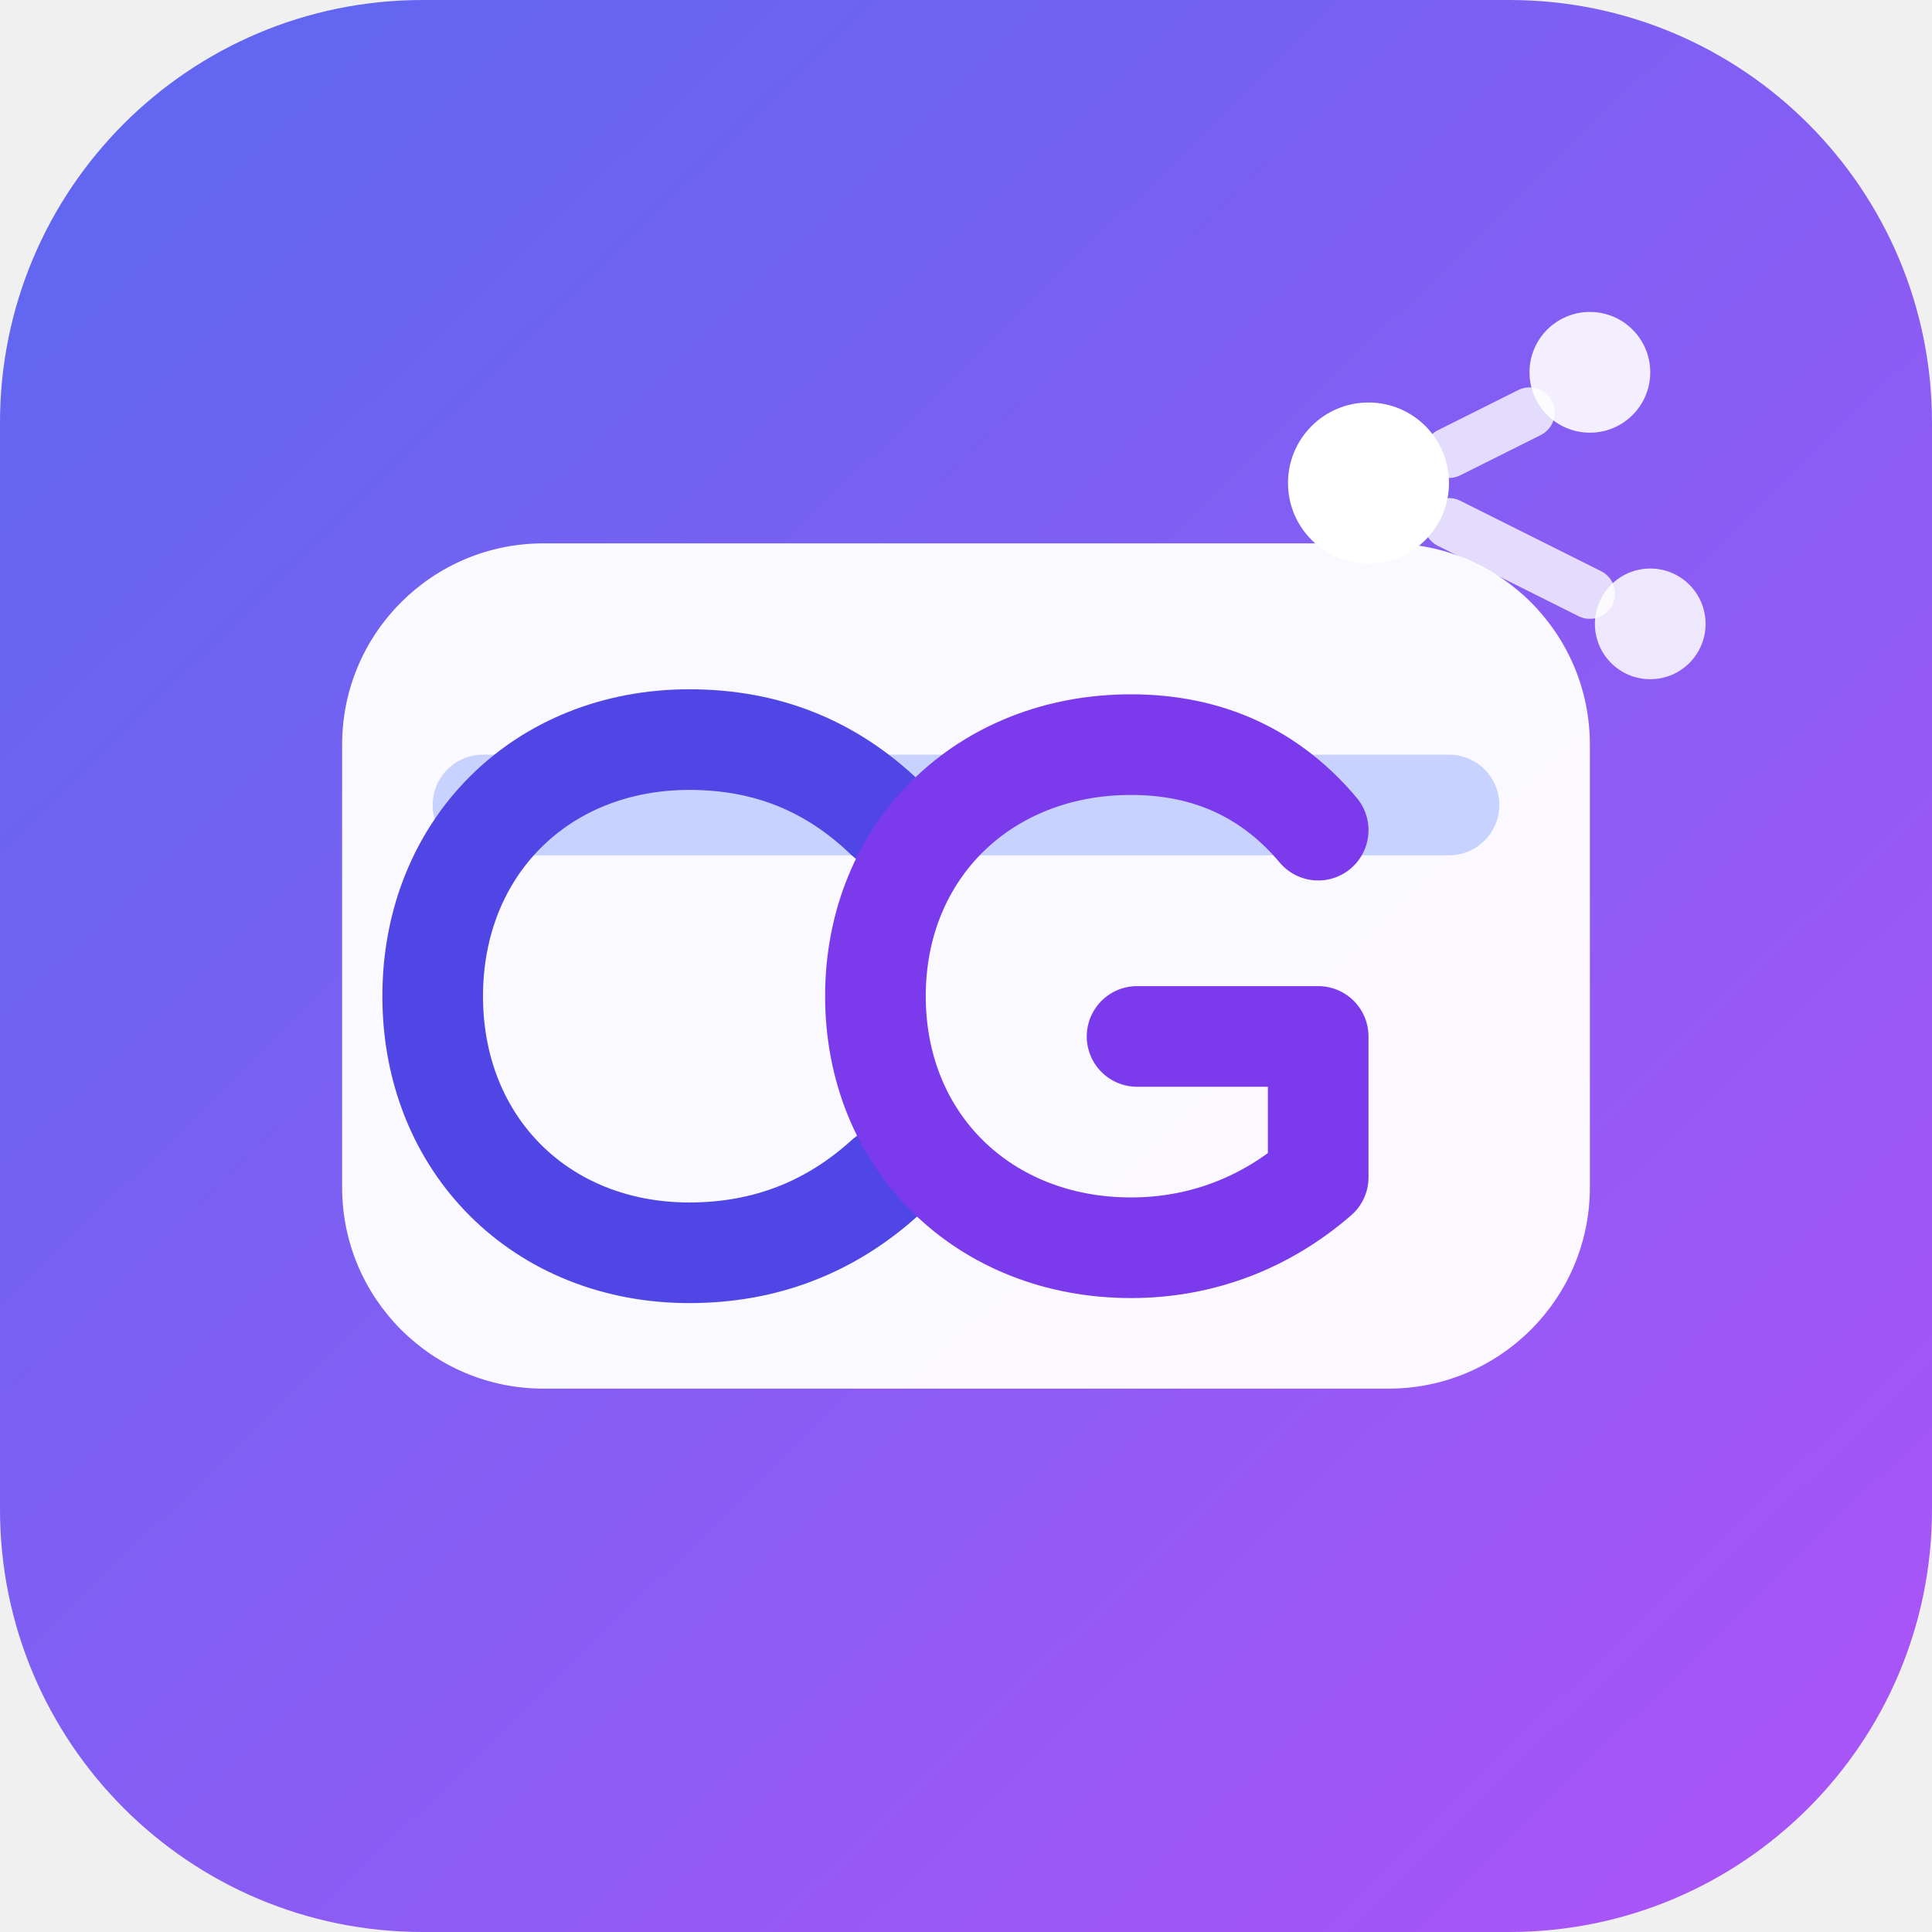
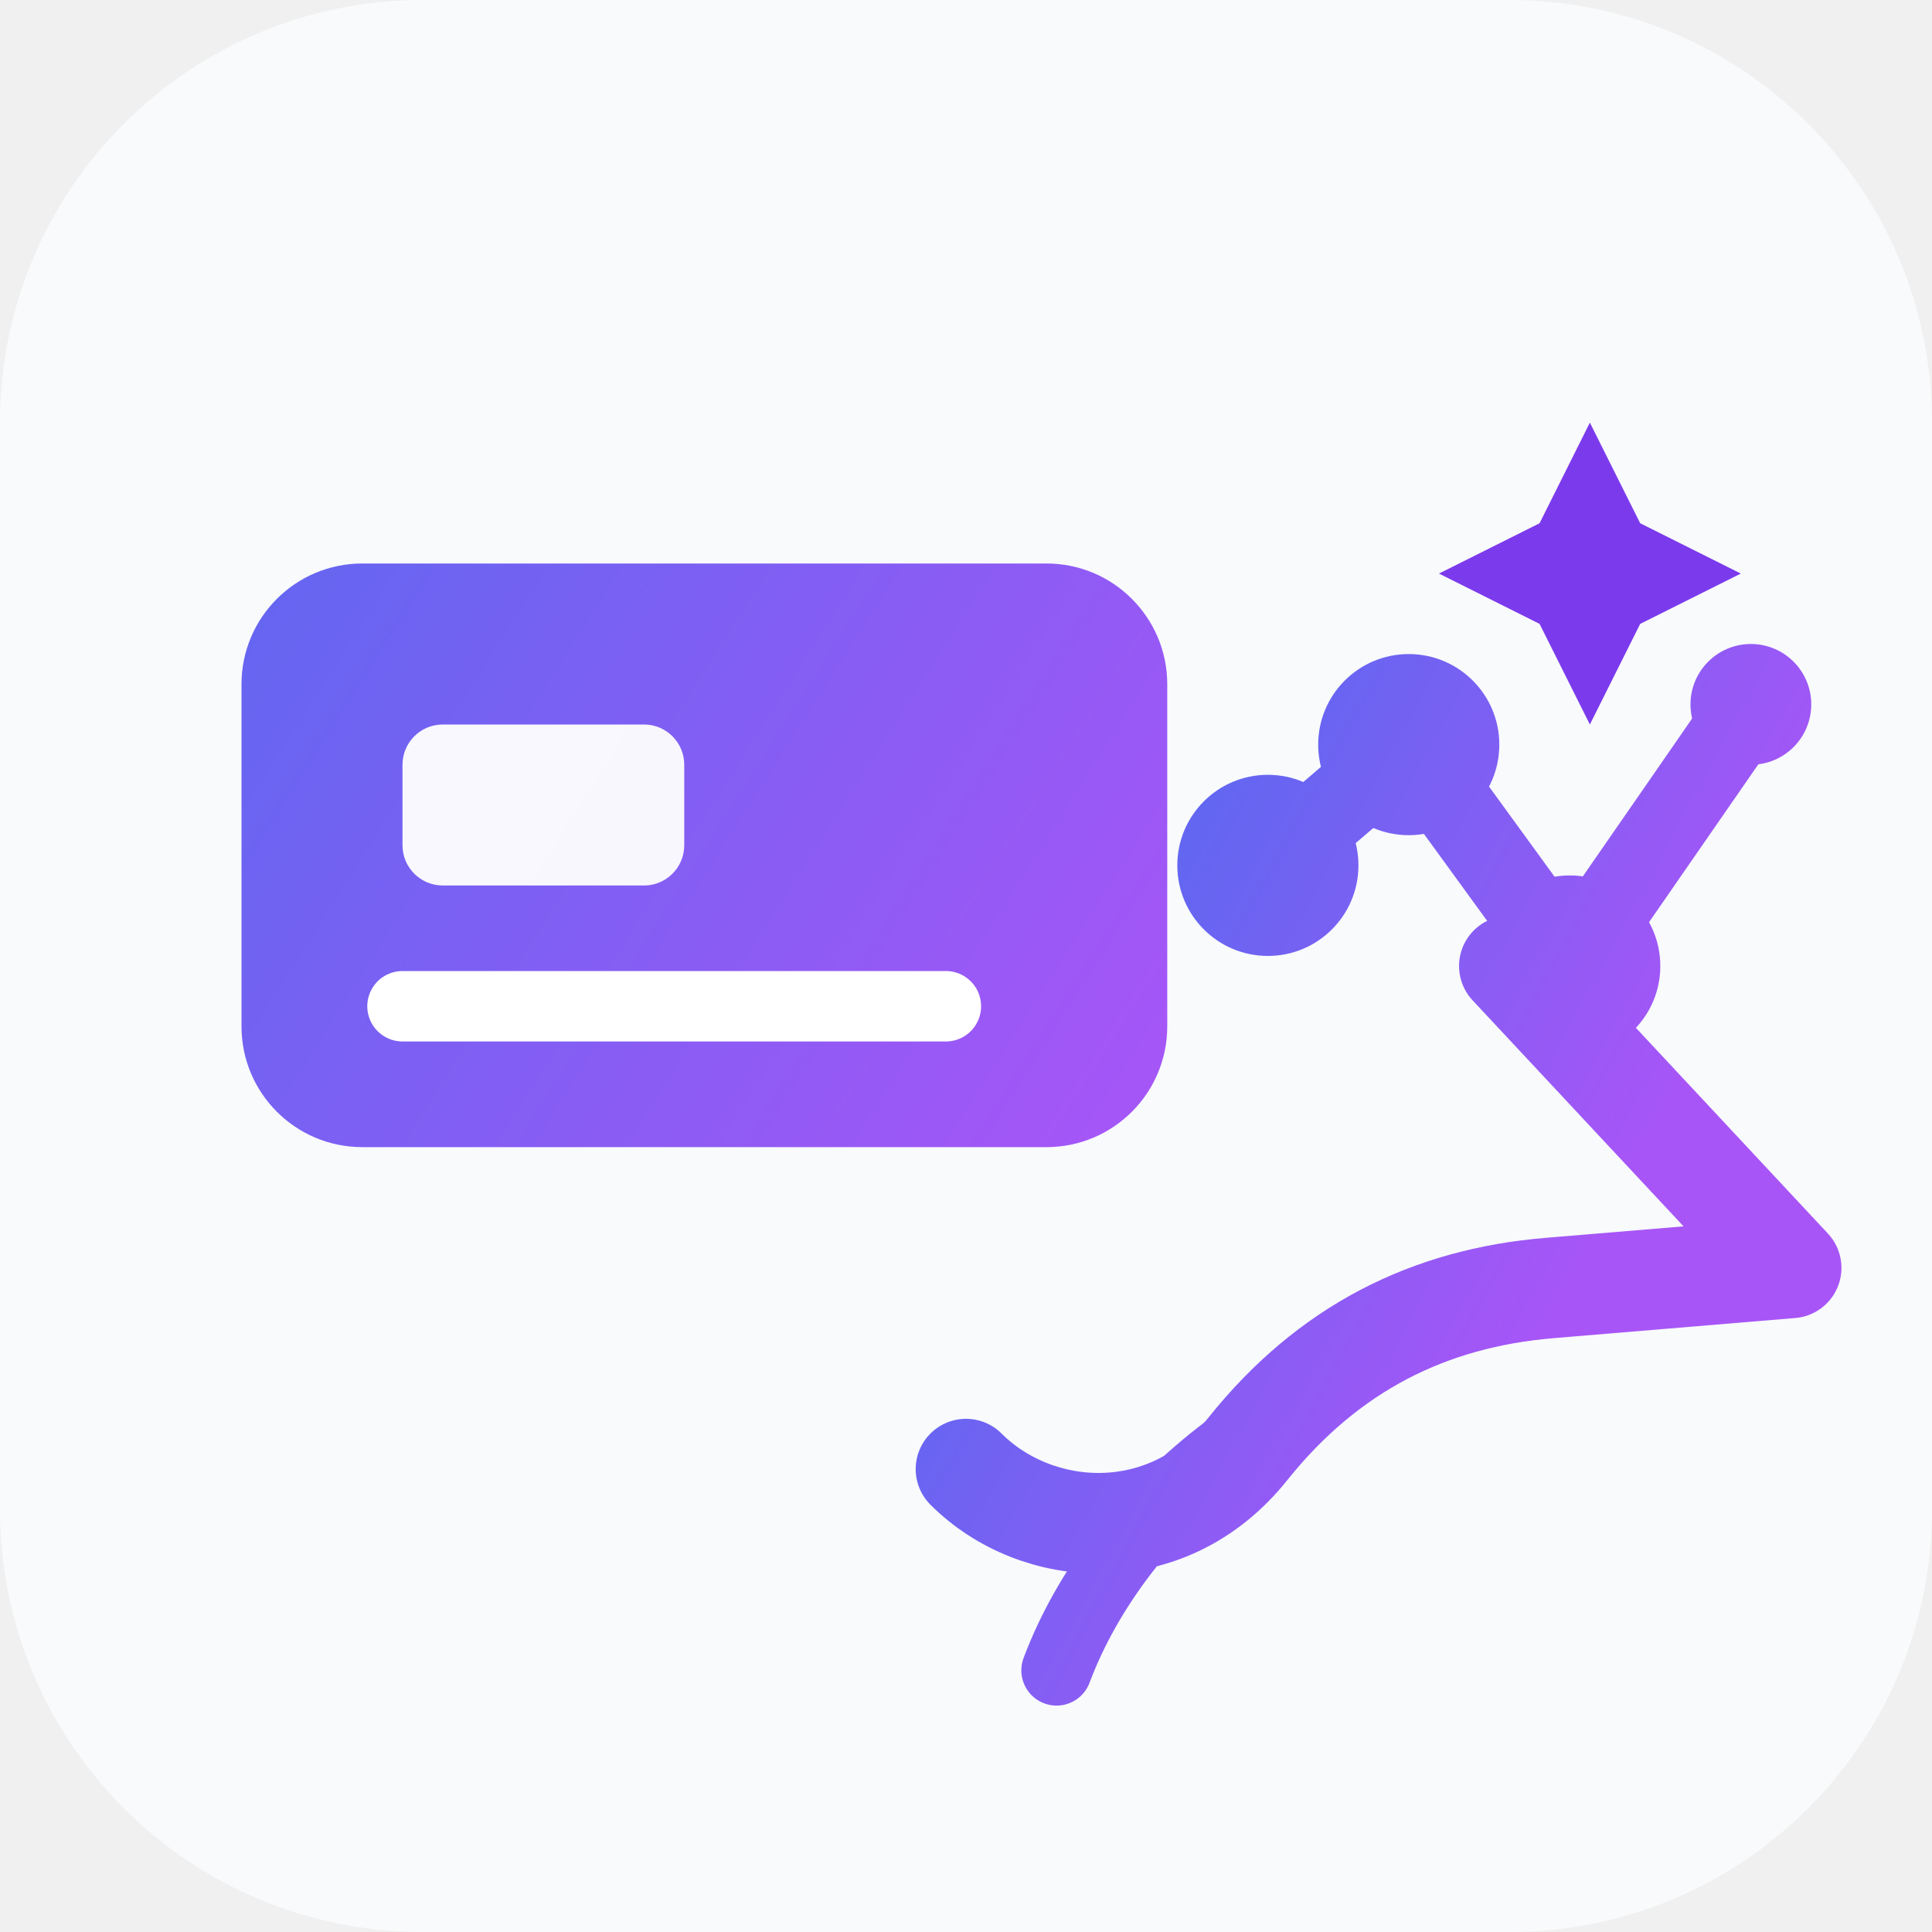
<svg xmlns="http://www.w3.org/2000/svg" width="192" height="192" viewBox="0 0 192 192" fill="none">
-   <rect width="192" height="192" rx="42" fill="url(#bg)" />
-   <rect x="34" y="54" width="124" height="84" rx="20" fill="white" fill-opacity="0.96" />
-   <path d="M48 80H144" stroke="#C7D2FE" stroke-width="10" stroke-linecap="round" />
-   <path d="M88 117C82.5 122 76 124.5 68.5 124.5C53.8 124.5 43 113.8 43 99C43 84.2 53.8 73.5 68.5 73.5C76.2 73.5 82.6 76.1 88 81.3" stroke="#4F46E5" stroke-width="10" stroke-linecap="round" />
-   <path d="M131 82.5C126.3 76.9 120.1 74 112.4 74C97.8 74 87 84.5 87 99C87 113.5 97.8 124 112.4 124C119.3 124 125.7 121.6 131 117V103H113" stroke="#7C3AED" stroke-width="10" stroke-linecap="round" stroke-linejoin="round" />
-   <circle cx="136" cy="48" r="8" fill="white" />
-   <circle cx="158" cy="37" r="6" fill="white" fill-opacity="0.9" />
-   <circle cx="164" cy="62" r="5.5" fill="white" fill-opacity="0.85" />
-   <path d="M144 45L152 41M144 52L158 59" stroke="white" stroke-opacity="0.78" stroke-width="5" stroke-linecap="round" />
+   <rect width="192" height="192" rx="42" fill="#F8FAFC" />
+   <rect x="24" y="56" width="92" height="58" rx="12" fill="url(#card)" />
+   <rect x="40" y="72" width="28" height="16" rx="4" fill="white" fill-opacity="0.95" />
+   <path d="M40 100H94" stroke="white" stroke-width="7" stroke-linecap="round" />
+   <path d="M126 86L140 74L156 96L174 70" stroke="url(#node)" stroke-width="8" stroke-linecap="round" stroke-linejoin="round" />
+   <circle cx="126" cy="86" r="9" fill="url(#node)" />
+   <circle cx="140" cy="74" r="9" fill="url(#node)" />
+   <circle cx="156" cy="96" r="9" fill="url(#node)" />
+   <circle cx="174" cy="70" r="6" fill="url(#node)" />
+   <path d="M150 96L178 126L154 128C142 129 132 134 124 144C116 154 103 153 96 146" stroke="url(#node)" stroke-width="10" stroke-linecap="round" stroke-linejoin="round" />
+   <path d="M122 144C114 150 108 158 105 166" stroke="url(#node)" stroke-width="7" stroke-linecap="round" />
+   <path d="M158 42L163 52L173 57L163 62L158 72L153 62L143 57L153 52L158 42Z" fill="#7C3AED" />
  <defs>
-     <linearGradient id="bg" x1="20" y1="18" x2="176" y2="178" gradientUnits="userSpaceOnUse">
+     <linearGradient id="card" x1="24" y1="56" x2="115" y2="114" gradientUnits="userSpaceOnUse">
+       <stop stop-color="#6366F1" />
+       <stop offset="1" stop-color="#A855F7" />
+     </linearGradient>
+     <linearGradient id="node" x1="126" y1="70" x2="174" y2="96" gradientUnits="userSpaceOnUse">
      <stop stop-color="#6366F1" />
      <stop offset="1" stop-color="#A855F7" />
    </linearGradient>
  </defs>
</svg>
